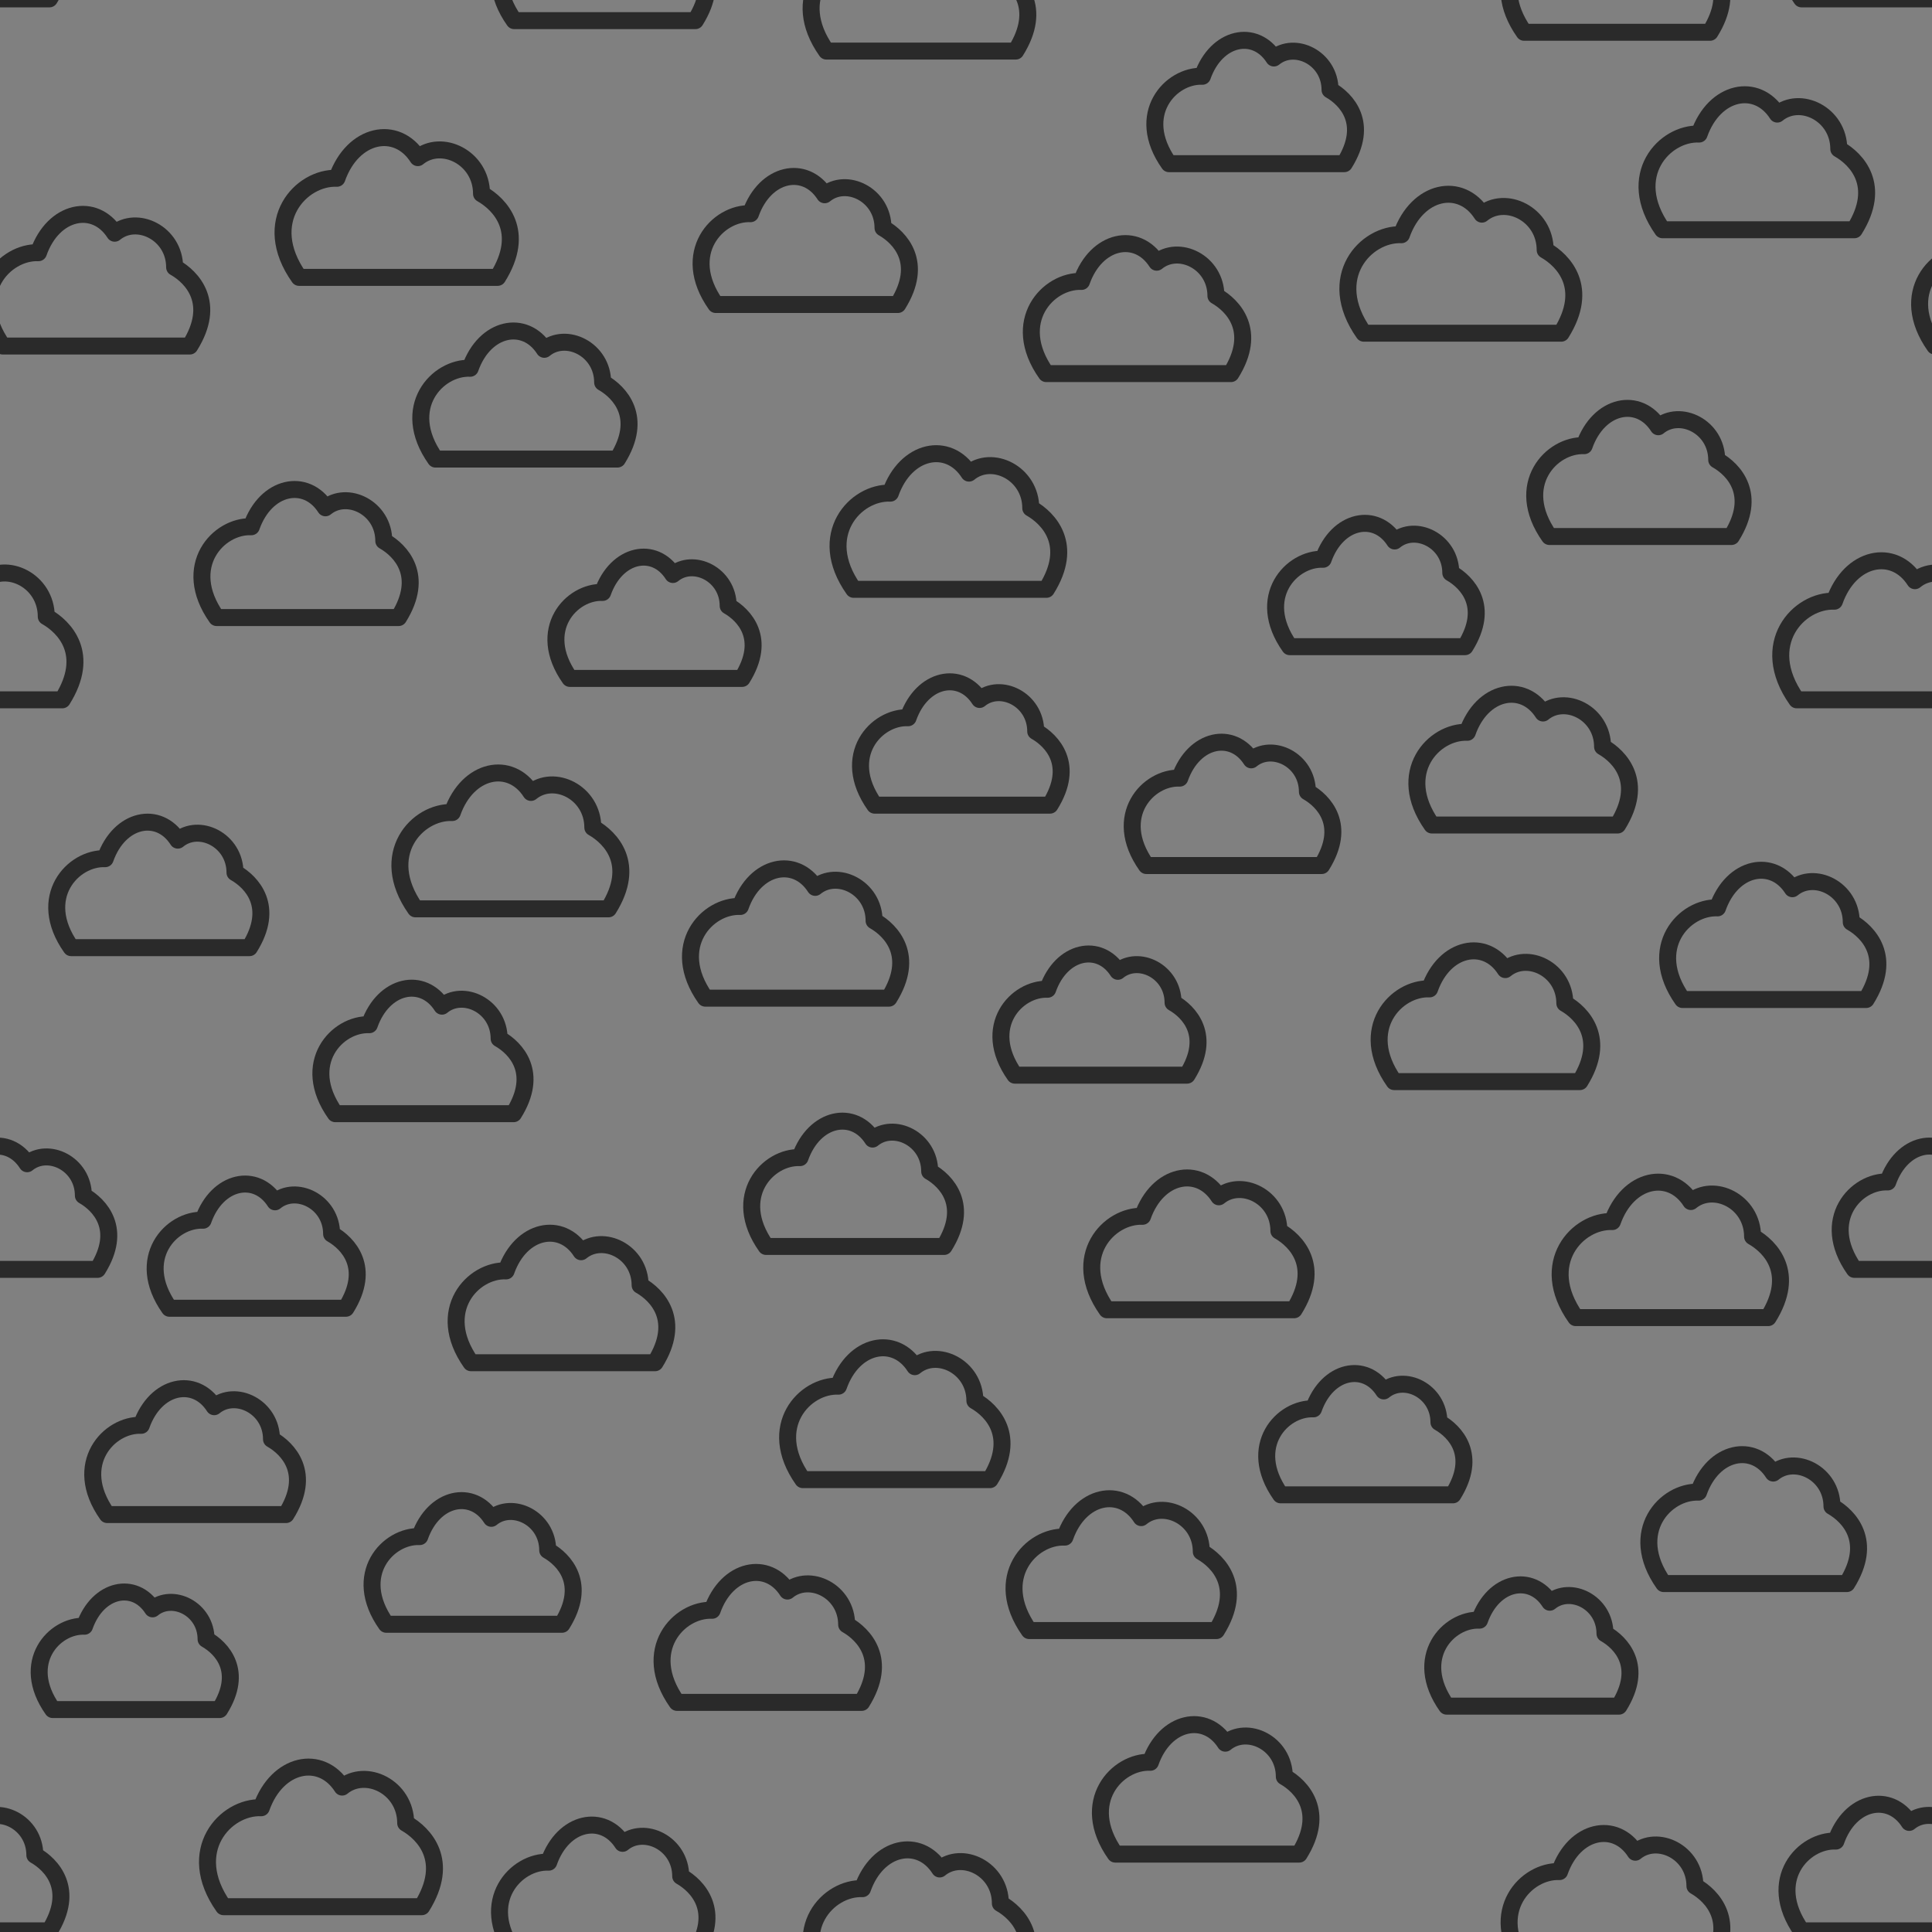
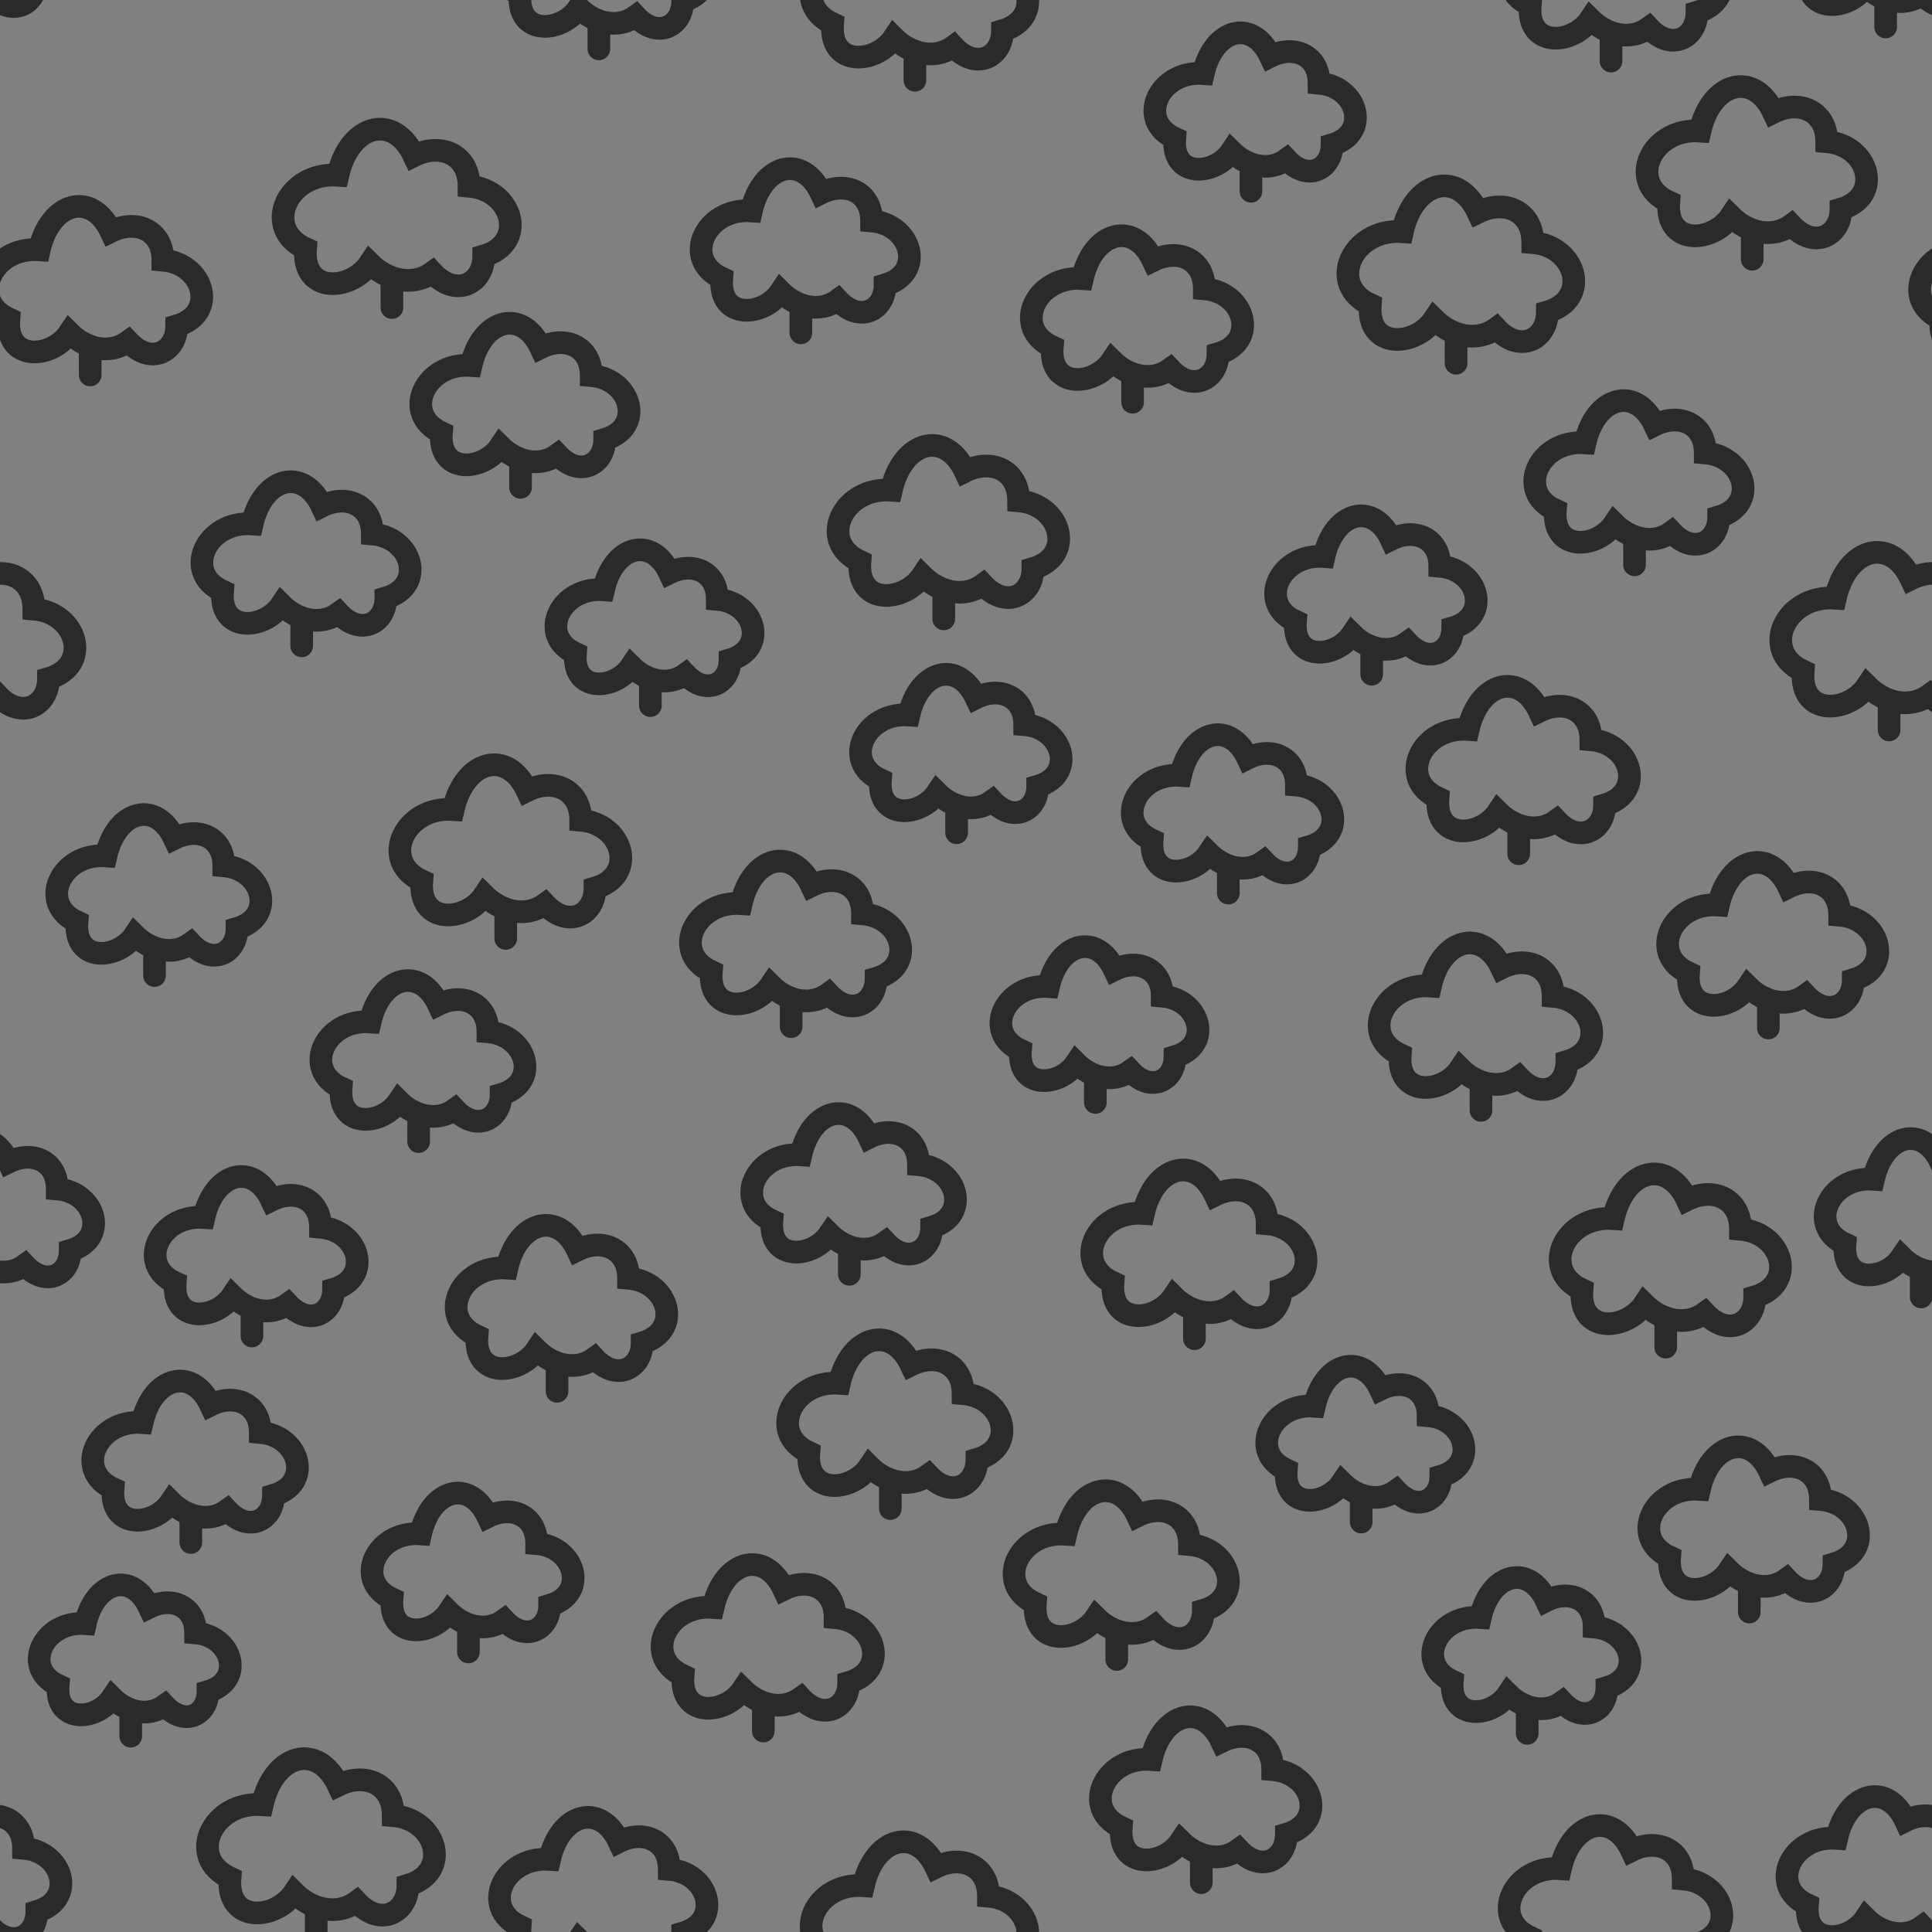
<svg xmlns="http://www.w3.org/2000/svg" xmlns:xlink="http://www.w3.org/1999/xlink" width="256px" height="256px" viewBox="0 0 256 256" version="1.1">
  <defs>
    <rect id="path-1" x="0" y="0" width="256" height="256" />
  </defs>
  <g id="shrub" stroke="none" fill="none" fill-rule="evenodd" stroke-width="1">
    <g id="Group">
      <rect id="Rectangle" fill="#808080" x="0" y="0" width="256" height="256" />
      <g id="Clipped">
        <mask id="mask-2" fill="white">
          <use xlink:href="#path-1" />
        </mask>
        <g id="Rectangle" />
-         <g id="Group" mask="url(#mask-2)" stroke-linecap="round" stroke-linejoin="round">
-           <g transform="translate(-277.6529, -280.3426)">
-             <g id="tile" transform="translate(256, 256)">
-               <path d="M4.364,24.193 C-0.388,17.461 4.625,12.124 8.918,12.295 C10.817,6.886 16.082,5.842 18.629,9.82 C21.482,7.471 26.27,9.82 26.27,14.158 C28.493,15.418 31.643,18.703 28.205,24.193 L4.364,24.193 Z" id="Path" stroke="#2A2A2A" stroke-width="2.25" />
-               <path d="M89.783,27.076 C84.995,20.299 90.035,14.917 94.364,15.088 C96.281,9.643 101.582,8.59 104.147,12.595 C107.027,10.228 111.851,12.595 111.851,16.96 C114.092,18.238 117.26,21.541 113.795,27.076 L89.783,27.076 Z" id="Path" stroke="#2A2A2A" stroke-width="2.25" />
-               <path d="M131.159,31.11 C126.155,24.027 131.42,18.411 135.938,18.6 C137.945,12.903 143.489,11.805 146.162,15.99 C149.168,13.515 154.208,15.99 154.208,20.553 C156.548,21.876 159.86,25.341 156.242,31.11 L131.159,31.11 Z" id="Path" stroke="#2A2A2A" stroke-width="2.25" />
-               <path d="M223.606,28.62 C218.701,21.672 223.867,16.155 228.304,16.335 C230.275,10.746 235.711,9.666 238.339,13.77 C241.291,11.349 246.241,13.77 246.241,18.252 C248.536,19.557 251.785,22.95 248.239,28.62 L223.606,28.62 Z" id="Path" stroke="#2A2A2A" stroke-width="2.25" />
-               <path d="M22.014,70.193 C17.073,63.2 22.284,57.647 26.748,57.827 C28.728,52.202 34.2,51.113 36.846,55.244 C39.816,52.805 44.793,55.244 44.793,59.762 C47.106,61.067 50.382,64.487 46.8,70.193 L22.014,70.193 Z" id="Path" stroke="#2A2A2A" stroke-width="2.25" />
-               <path d="M61.284,61.097 C56.037,53.663 61.563,47.768 66.297,47.966 C68.403,41.99 74.217,40.838 77.016,45.23 C80.175,42.638 85.458,45.23 85.458,50.018 C87.915,51.413 91.389,55.031 87.591,61.097 L61.284,61.097 Z" id="Path" stroke="#2A2A2A" stroke-width="2.25" />
-               <path d="M116.499,64.692 C111.693,57.888 116.76,52.479 121.098,52.659 C123.033,47.187 128.352,46.134 130.926,50.148 C133.815,47.772 138.657,50.148 138.657,54.54 C140.907,55.818 144.093,59.139 140.619,64.692 L116.499,64.692 Z" id="Path" stroke="#2A2A2A" stroke-width="2.25" />
-               <path d="M160.287,73.846 C155.409,66.943 160.548,61.453 164.958,61.633 C166.911,56.08 172.311,55.009 174.921,59.086 C177.855,56.683 182.769,59.086 182.769,63.541 C185.055,64.837 188.286,68.212 184.758,73.846 L160.287,73.846 Z" id="Path" stroke="#2A2A2A" stroke-width="2.25" />
-               <path d="M202.366,68.494 C197.155,61.105 202.645,55.246 207.352,55.444 C209.449,49.504 215.218,48.361 218.008,52.717 C221.149,50.143 226.396,52.717 226.396,57.478 C228.835,58.864 232.291,62.473 228.52,68.494 L202.366,68.494 Z" id="Path" stroke="#2A2A2A" stroke-width="2.25" />
-               <path d="M241.947,54.786 C236.88,47.613 242.217,41.916 246.798,42.105 C248.832,36.336 254.439,35.22 257.148,39.459 C260.199,36.957 265.302,39.459 265.302,44.085 C267.678,45.435 271.035,48.936 267.363,54.786 L241.947,54.786 Z" id="Path" stroke="#2A2A2A" stroke-width="2.25" />
-               <path d="M3.727,117.073 C-1.493,109.684 4.006,103.816 8.722,104.005 C10.81,98.065 16.597,96.922 19.387,101.287 C22.528,98.704 27.784,101.287 27.784,106.048 C30.232,107.434 33.688,111.043 29.908,117.073 L3.727,117.073 Z" id="Path" stroke="#2A2A2A" stroke-width="2.25" />
-               <path d="M50.358,106.172 C45.552,99.359 50.61,93.959 54.957,94.139 C56.883,88.667 62.202,87.614 64.776,91.628 C67.665,89.252 72.507,91.628 72.507,96.02 C74.757,97.298 77.943,100.619 74.469,106.172 L50.358,106.172 Z" id="Path" stroke="#2A2A2A" stroke-width="2.25" />
-               <path d="M79.358,85.172 C74.552,78.359 79.61,72.959 83.957,73.139 C85.883,67.667 91.202,66.614 93.776,70.628 C96.665,68.252 101.507,70.628 101.507,75.02 C103.757,76.298 106.943,79.619 103.469,85.172 L79.358,85.172 Z" id="Path" stroke="#2A2A2A" stroke-width="2.25" />
-               <path d="M97.161,114.236 C92.607,107.783 97.404,102.671 101.508,102.842 C103.335,97.658 108.375,96.659 110.814,100.466 C113.55,98.216 118.14,100.466 118.14,104.624 C120.264,105.83 123.279,108.971 119.985,114.236 L97.161,114.236 Z" id="Path" stroke="#2A2A2A" stroke-width="2.25" />
-               <path d="M134.764,102.431 C129.67,95.222 135.034,89.498 139.633,89.687 C141.676,83.891 147.319,82.775 150.046,87.032 C153.106,84.512 158.236,87.032 158.236,91.676 C160.621,93.035 163.996,96.554 160.306,102.431 L134.764,102.431 Z" id="Path" stroke="#2A2A2A" stroke-width="2.25" />
-               <path d="M192.552,110.03 C187.926,103.478 192.795,98.276 196.98,98.447 C198.843,93.173 203.964,92.156 206.448,96.026 C209.229,93.74 213.891,96.026 213.891,100.256 C216.06,101.489 219.129,104.684 215.781,110.03 L192.552,110.03 Z" id="Path" stroke="#2A2A2A" stroke-width="2.25" />
-               <path d="M173.552,139.03 C168.926,132.478 173.795,127.276 177.98,127.447 C179.843,122.173 184.964,121.156 187.448,125.026 C190.229,122.74 194.891,125.026 194.891,129.256 C197.06,130.489 200.129,133.684 196.781,139.03 L173.552,139.03 Z" id="Path" stroke="#2A2A2A" stroke-width="2.25" />
-               <path d="M137.552,131.03 C132.926,124.478 137.795,119.276 141.98,119.447 C143.843,114.173 148.964,113.156 151.448,117.026 C154.229,114.74 158.891,117.026 158.891,121.256 C161.06,122.489 164.129,125.684 160.781,131.03 L137.552,131.03 Z" id="Path" stroke="#2A2A2A" stroke-width="2.25" />
-               <path d="M176.552,46.03 C171.926,39.478 176.795,34.276 180.98,34.447 C182.843,29.173 187.964,28.156 190.448,32.026 C193.229,29.74 197.891,32.026 197.891,36.256 C200.06,37.489 203.129,40.684 199.781,46.03 L176.552,46.03 Z" id="Path" stroke="#2A2A2A" stroke-width="2.25" />
-               <path d="M226.959,95.431 C222.153,88.618 227.22,83.218 231.567,83.398 C233.493,77.917 238.821,76.864 241.386,80.887 C244.284,78.511 249.126,80.887 249.126,85.279 C251.376,86.548 254.562,89.878 251.079,95.431 L226.959,95.431 Z" id="Path" stroke="#2A2A2A" stroke-width="2.25" />
-               <path d="M31.083,149.912 C26.367,143.243 31.335,137.951 35.592,138.122 C37.482,132.758 42.693,131.723 45.213,135.665 C48.048,133.334 52.791,135.665 52.791,139.967 C55.005,141.218 58.119,144.476 54.708,149.912 L31.083,149.912 Z" id="Path" stroke="#2A2A2A" stroke-width="2.25" />
-               <path d="M66.083,171.912 C61.367,165.243 66.335,159.951 70.592,160.122 C72.482,154.758 77.693,153.723 80.213,157.665 C83.048,155.334 87.791,157.665 87.791,161.967 C90.005,163.218 93.119,166.476 89.708,171.912 L66.083,171.912 Z" id="Path" stroke="#2A2A2A" stroke-width="2.25" />
-               <path d="M76.706,144.769 C71.612,137.542 76.976,131.818 81.584,132.007 C83.627,126.202 89.279,125.077 92.006,129.343 C95.075,126.823 100.205,129.343 100.205,133.996 C102.599,135.355 105.974,138.874 102.284,144.769 L76.706,144.769 Z" id="Path" stroke="#2A2A2A" stroke-width="2.25" />
-               <path d="M115.11,156.602 C110.259,149.726 115.371,144.272 119.754,144.452 C121.698,138.935 127.071,137.864 129.672,141.923 C132.588,139.529 137.475,141.923 137.475,146.351 C139.743,147.638 142.956,150.995 139.446,156.602 L115.11,156.602 Z" id="Path" stroke="#2A2A2A" stroke-width="2.25" />
-               <path d="M156.121,166.807 C151.576,160.372 156.364,155.26 160.477,155.422 C162.295,150.247 167.335,149.248 169.774,153.046 C172.51,150.805 177.091,153.046 177.091,157.204 C179.224,158.41 182.23,161.56 178.945,166.807 L156.121,166.807 Z" id="Path" stroke="#2A2A2A" stroke-width="2.25" />
-               <path d="M211.385,133.66 C206.48,126.712 211.646,121.195 216.083,121.375 C218.045,115.786 223.481,114.715 226.109,118.819 C229.061,116.389 234.002,118.819 234.002,123.292 C236.297,124.597 239.546,127.99 236,133.66 L211.385,133.66 Z" id="Path" stroke="#2A2A2A" stroke-width="2.25" />
-               <path d="M206.385,167.66 C201.48,160.712 206.646,155.195 211.083,155.375 C213.045,149.786 218.481,148.715 221.109,152.819 C224.061,150.389 229.002,152.819 229.002,157.292 C231.297,158.597 234.546,161.99 231,167.66 L206.385,167.66 Z" id="Path" stroke="#2A2A2A" stroke-width="2.25" />
-               <path d="M244.59,156.782 C239.739,149.915 244.851,144.461 249.234,144.641 C251.178,139.115 256.551,138.053 259.152,142.103 C262.068,139.709 266.955,142.103 266.955,146.54 C269.223,147.827 272.436,151.175 268.926,156.782 L244.59,156.782 Z" id="Path" stroke="#2A2A2A" stroke-width="2.25" />
-               <path d="M11.362,192.54 C6.736,185.988 11.614,180.786 15.79,180.957 C17.653,175.692 22.774,174.675 25.249,178.545 C28.039,176.259 32.701,178.545 32.701,182.766 C34.87,183.999 37.93,187.194 34.582,192.54 L11.362,192.54 Z" id="Path" stroke="#2A2A2A" stroke-width="2.25" />
-               <path d="M44.101,197.693 C39.439,191.096 44.353,185.849 48.565,186.029 C50.437,180.719 55.603,179.693 58.096,183.59 C60.895,181.286 65.593,183.59 65.593,187.847 C67.78,189.089 70.867,192.311 67.492,197.693 L44.101,197.693 Z" id="Path" stroke="#2A2A2A" stroke-width="2.25" />
-               <path d="M84.063,204.91 C79.203,198.025 84.324,192.562 88.716,192.742 C90.669,187.207 96.051,186.145 98.652,190.204 C101.577,187.81 106.473,190.204 106.473,194.65 C108.75,195.937 111.963,199.294 108.453,204.91 L84.063,204.91 Z" id="Path" stroke="#2A2A2A" stroke-width="2.25" />
-               <path d="M123.162,189.504 C118.464,182.844 123.414,177.552 127.662,177.732 C129.552,172.377 134.763,171.342 137.274,175.275 C140.1,172.953 144.843,175.275 144.843,179.568 C147.048,180.819 150.162,184.068 146.751,189.504 L123.162,189.504 Z" id="Path" stroke="#2A2A2A" stroke-width="2.25" />
-               <path d="M168.316,197.892 C163.375,190.881 168.586,185.328 173.05,185.508 C175.039,179.874 180.511,178.794 183.157,182.925 C186.136,180.486 191.113,182.925 191.113,187.443 C193.435,188.757 196.711,192.177 193.129,197.892 L168.316,197.892 Z" id="Path" stroke="#2A2A2A" stroke-width="2.25" />
-               <path d="M230.442,198.932 C225.357,191.732 230.712,186.017 235.302,186.206 C237.345,180.419 242.979,179.303 245.697,183.551 C248.757,181.04 253.878,183.551 253.878,188.195 C256.263,189.545 259.629,193.055 255.948,198.932 L230.442,198.932 Z" id="Path" stroke="#2A2A2A" stroke-width="2.25" />
-               <path d="M35.857,225.029 C31.132,218.342 36.109,213.032 40.375,213.203 C42.274,207.821 47.503,206.786 50.032,210.737 C52.876,208.406 57.628,210.737 57.628,215.048 C59.842,216.308 62.974,219.575 59.554,225.029 L35.857,225.029 Z" id="Path" stroke="#2A2A2A" stroke-width="2.25" />
-               <path d="M28.633,250.867 C24.221,244.623 28.868,239.666 32.851,239.825 C34.624,234.8 39.506,233.834 41.867,237.523 C44.523,235.346 48.959,237.523 48.959,241.548 C51.027,242.724 53.951,245.774 50.758,250.867 L28.633,250.867 Z" id="Path" stroke="#2A2A2A" stroke-width="2.25" />
-               <path d="M72.835,239.567 C68.191,232.997 73.078,227.777 77.272,227.948 C79.135,222.665 84.274,221.648 86.758,225.527 C89.548,223.232 94.228,225.527 94.228,229.766 C96.397,230.999 99.475,234.203 96.118,239.567 L72.835,239.567 Z" id="Path" stroke="#2A2A2A" stroke-width="2.25" />
-               <path d="M111.357,249.917 C106.479,243.014 111.618,237.524 116.019,237.713 C117.981,232.151 123.381,231.089 125.991,235.166 C128.925,232.754 133.839,235.166 133.839,239.621 C136.125,240.917 139.356,244.283 135.828,249.917 L111.357,249.917 Z" id="Path" stroke="#2A2A2A" stroke-width="2.25" />
-               <path d="M158.025,240.401 C153.075,233.39 158.286,227.828 162.759,228.017 C164.739,222.383 170.22,221.294 172.866,225.434 C175.845,222.986 180.831,225.434 180.831,229.952 C183.144,231.266 186.42,234.686 182.838,240.401 L158.025,240.401 Z" id="Path" stroke="#2A2A2A" stroke-width="2.25" />
-               <path d="M128.025,220.401 C123.075,213.39 128.286,207.828 132.759,208.017 C134.739,202.383 140.22,201.294 142.866,205.434 C145.845,202.986 150.831,205.434 150.831,209.952 C153.144,211.266 156.42,214.686 152.838,220.401 L128.025,220.401 Z" id="Path" stroke="#2A2A2A" stroke-width="2.25" />
-               <path d="M191.342,222.416 C186.797,215.963 191.585,210.851 195.698,211.022 C197.525,205.838 202.565,204.839 205.004,208.646 C207.74,206.396 212.321,208.646 212.321,212.804 C214.454,214.01 217.469,217.151 214.175,222.416 L191.342,222.416 Z" id="Path" stroke="#2A2A2A" stroke-width="2.25" />
-               <path d="M213.342,250.416 C208.797,243.963 213.585,238.851 217.698,239.022 C219.525,233.838 224.565,232.839 227.004,236.646 C229.74,234.396 234.321,236.646 234.321,240.804 C236.454,242.01 239.469,245.151 236.175,250.416 L213.342,250.416 Z" id="Path" stroke="#2A2A2A" stroke-width="2.25" />
-               <path d="M242.097,234.175 C237.255,227.317 242.358,221.881 246.723,222.061 C248.667,216.553 254.031,215.491 256.614,219.532 C259.53,217.147 264.399,219.532 264.399,223.951 C266.667,225.238 269.871,228.586 266.37,234.175 L242.097,234.175 Z" id="Path" stroke="#2A2A2A" stroke-width="2.25" />
-             </g>
-             <g id="tile-link" transform="translate(512, 256)">
-               <path d="M4.364,24.193 C-0.388,17.461 4.625,12.124 8.918,12.295 C10.817,6.886 16.082,5.842 18.629,9.82 C21.482,7.471 26.27,9.82 26.27,14.158 C28.493,15.418 31.643,18.703 28.205,24.193 L4.364,24.193 Z" id="Path" stroke="#2A2A2A" stroke-width="2.25" />
-               <path d="M22.014,70.193 C17.073,63.2 22.284,57.647 26.748,57.827 C28.728,52.202 34.2,51.113 36.846,55.244 C39.816,52.805 44.793,55.244 44.793,59.762 C47.106,61.067 50.382,64.487 46.8,70.193 L22.014,70.193 Z" id="Path" stroke="#2A2A2A" stroke-width="2.25" />
-               <path d="M3.727,117.073 C-1.493,109.684 4.006,103.816 8.722,104.005 C10.81,98.065 16.597,96.922 19.387,101.287 C22.528,98.704 27.784,101.287 27.784,106.048 C30.232,107.434 33.688,111.043 29.908,117.073 L3.727,117.073 Z" id="Path" stroke="#2A2A2A" stroke-width="2.25" />
-               <path d="M11.362,192.54 C6.736,185.988 11.614,180.786 15.79,180.957 C17.653,175.692 22.774,174.675 25.249,178.545 C28.039,176.259 32.701,178.545 32.701,182.766 C34.87,183.999 37.93,187.194 34.582,192.54 L11.362,192.54 Z" id="Path" stroke="#2A2A2A" stroke-width="2.25" />
-             </g>
-             <g id="tile-link" transform="translate(256, 512)">
-               <path d="M4.364,24.193 C-0.388,17.461 4.625,12.124 8.918,12.295 C10.817,6.886 16.082,5.842 18.629,9.82 C21.482,7.471 26.27,9.82 26.27,14.158 C28.493,15.418 31.643,18.703 28.205,24.193 L4.364,24.193 Z" id="Path" stroke="#2A2A2A" stroke-width="2.25" />
-               <path d="M51.272,20.989 C46.034,13.564 51.551,7.678 56.276,7.876 C58.382,1.909 64.187,0.757 66.986,5.14 C70.136,2.557 75.41,5.14 75.41,9.919 C77.867,11.314 81.332,14.932 77.543,20.989 L51.272,20.989 Z" id="Path" stroke="#2A2A2A" stroke-width="2.25" />
-               <path d="M89.783,27.076 C84.995,20.299 90.035,14.917 94.364,15.088 C96.281,9.643 101.582,8.59 104.147,12.595 C107.027,10.228 111.851,12.595 111.851,16.96 C114.092,18.238 117.26,21.541 113.795,27.076 L89.783,27.076 Z" id="Path" stroke="#2A2A2A" stroke-width="2.25" />
-               <path d="M131.159,31.11 C126.155,24.027 131.42,18.411 135.938,18.6 C137.945,12.903 143.489,11.805 146.162,15.99 C149.168,13.515 154.208,15.99 154.208,20.553 C156.548,21.876 159.86,25.341 156.242,31.11 L131.159,31.11 Z" id="Path" stroke="#2A2A2A" stroke-width="2.25" />
-               <path d="M169.432,14.02 C164.572,7.135 169.693,1.672 174.085,1.852 C176.029,-3.674 181.411,-4.745 184.012,-0.677 C186.937,-3.08 191.833,-0.677 191.833,3.76 C194.101,5.047 197.323,8.404 193.804,14.02 L169.432,14.02 Z" id="Path" stroke="#2A2A2A" stroke-width="2.25" />
-               <path d="M223.606,28.62 C218.701,21.672 223.867,16.155 228.304,16.335 C230.275,10.746 235.711,9.666 238.339,13.77 C241.291,11.349 246.241,13.77 246.241,18.252 C248.536,19.557 251.785,22.95 248.239,28.62 L223.606,28.62 Z" id="Path" stroke="#2A2A2A" stroke-width="2.25" />
-             </g>
-             <g id="tile-link" transform="translate(512, 512)">
-               <path d="M4.364,24.193 C-0.388,17.461 4.625,12.124 8.918,12.295 C10.817,6.886 16.082,5.842 18.629,9.82 C21.482,7.471 26.27,9.82 26.27,14.158 C28.493,15.418 31.643,18.703 28.205,24.193 L4.364,24.193 Z" id="Path" stroke="#2A2A2A" stroke-width="2.25" />
-             </g>
+         <g id="Group" mask="url(#mask-2)" stroke="#2A2A2A" stroke-width="3">
+           <g transform="translate(-20.0444, -17.9452)" id="Path">
+             <path d="M3.537,14.346 C-1.754,11.92 1.332,5.084 7.415,5.531 C8.829,-0.647 14.123,-1.971 16.543,3.198 C19.854,1.555 23.161,3.1 23.161,6.85 C28.453,7.289 30.216,13.683 24.924,15.228 C24.924,18.535 21.619,20.298 18.751,17.211 C16.325,18.974 13.239,18.093 11.255,16.109 C9.05,19.417 3.098,19.856 3.537,14.346 Z" />
+             <path d="M88.959,17.203 C83.629,14.759 86.738,7.873 92.866,8.324 C94.29,2.1 99.623,0.766 102.062,5.973 C105.396,4.318 108.728,5.874 108.728,9.651 C114.059,10.094 115.835,16.535 110.504,18.091 C110.504,21.423 107.175,23.199 104.286,20.09 C101.842,21.866 98.733,20.978 96.734,18.979 C94.513,22.311 88.517,22.754 88.959,17.203 Z" />
+             <line x1="99.401" y1="20.755" x2="99.401" y2="24.422" stroke-linecap="round" />
+             <path d="M130.369,21.085 C124.801,18.533 128.048,11.339 134.45,11.81 C135.937,5.308 141.508,3.916 144.055,9.355 C147.539,7.626 151.019,9.251 151.019,13.197 C156.588,13.659 158.443,20.388 152.874,22.013 C152.874,25.494 149.397,27.349 146.379,24.101 C143.826,25.956 140.578,25.028 138.49,22.941 C136.17,26.421 129.906,26.883 130.369,21.085 Z" />
+             <line x1="141.276" y1="24.796" x2="141.276" y2="28.581" stroke-linecap="round" />
+             <path d="M222.805,18.66 C217.338,16.154 220.527,9.092 226.811,9.554 C228.271,3.171 233.741,1.804 236.242,7.143 C239.661,5.446 243.078,7.042 243.078,10.916 C248.545,11.37 250.366,17.975 244.9,19.571 C244.9,22.988 241.485,24.809 238.522,21.621 C236.016,23.442 232.827,22.531 230.778,20.482 C228.5,23.899 222.351,24.352 222.805,18.66 Z" />
+             <line x1="233.512" y1="22.303" x2="233.512" y2="26.038" stroke-linecap="round" />
+             <path d="M259.537,14.346 C254.246,11.92 257.332,5.084 263.415,5.531 C264.829,-0.647 270.123,-1.971 272.543,3.198 C275.854,1.555 279.161,3.1 279.161,6.85 C284.453,7.289 286.216,13.683 280.924,15.228 C280.924,18.535 277.619,20.298 274.751,17.211 C272.325,18.974 269.239,18.093 267.255,16.109 C265.05,19.417 259.098,19.856 259.537,14.346 Z" />
+             <line x1="269.902" y1="17.872" x2="269.902" y2="21.519" stroke-linecap="round" />
+             <path d="M21.218,60.209 C15.716,57.686 18.925,50.578 25.25,51.043 C26.72,44.619 32.226,43.243 34.743,48.617 C38.185,46.909 41.624,48.515 41.624,52.414 C47.126,52.871 48.959,59.52 43.457,61.126 C43.457,64.565 40.021,66.398 37.038,63.189 C34.516,65.022 31.306,64.105 29.243,62.042 C26.95,65.482 20.761,65.938 21.218,60.209 Z" />
+             <line x1="31.996" y1="63.875" x2="31.996" y2="67.628" stroke-linecap="round" />
+             <path d="M60.535,50.89 C54.695,48.212 58.101,40.668 64.815,41.162 C66.375,34.343 72.218,32.882 74.89,38.586 C78.543,36.773 82.193,38.478 82.193,42.616 C88.034,43.101 89.979,50.158 84.139,51.863 C84.139,55.513 80.492,57.459 77.326,54.053 C74.649,55.998 71.242,55.025 69.052,52.836 C66.619,56.486 60.05,56.971 60.535,50.89 Z" />
+             <line x1="71.974" y1="54.781" x2="71.974" y2="58.703" stroke-linecap="round" />
+             <path d="M115.681,54.806 C110.328,52.352 113.45,45.436 119.603,45.889 C121.033,39.639 126.389,38.3 128.838,43.529 C132.186,41.867 135.532,43.429 135.532,47.222 C140.885,47.667 142.669,54.135 137.316,55.698 C137.316,59.043 133.973,60.827 131.071,57.705 C128.617,59.488 125.495,58.596 123.488,56.589 C121.257,59.935 115.236,60.38 115.681,54.806 Z" />
+             <line x1="126.165" y1="58.373" x2="126.165" y2="62.05" stroke-linecap="round" />
+             <path d="M159.479,63.907 C154.048,61.417 157.216,54.4 163.46,54.859 C164.911,48.517 170.345,47.158 172.83,52.464 C176.228,50.778 179.623,52.363 179.623,56.212 C185.055,56.663 186.864,63.226 181.433,64.812 C181.433,68.207 178.04,70.016 175.096,66.848 C172.606,68.658 169.438,67.753 167.401,65.716 C165.138,69.112 159.028,69.563 159.479,63.907 Z" />
+             <line x1="170.118" y1="67.526" x2="170.118" y2="71.243" stroke-linecap="round" />
+             <path d="M201.614,58.311 C195.809,55.649 199.195,48.15 205.868,48.641 C207.419,41.863 213.227,40.411 215.882,46.081 C219.513,44.279 223.142,45.973 223.142,50.087 C228.947,50.569 230.881,57.583 225.076,59.278 C225.076,62.906 221.45,64.84 218.304,61.454 C215.643,63.388 212.257,62.421 210.08,60.244 C207.661,63.873 201.132,64.355 201.614,58.311 Z" />
+             <line x1="212.984" y1="62.178" x2="212.984" y2="66.082" stroke-linecap="round" />
+             <path d="M241.17,44.711 C235.528,42.124 238.819,34.835 245.305,35.312 C246.813,28.724 252.458,27.312 255.039,32.824 C258.569,31.072 262.096,32.719 262.096,36.717 C267.738,37.186 269.618,44.004 263.976,45.651 C263.976,49.178 260.452,51.058 257.393,47.766 C254.806,49.646 251.515,48.706 249.4,46.591 C247.049,50.118 240.702,50.586 241.17,44.711 Z" />
+             <line x1="252.222" y1="48.471" x2="252.222" y2="52.293" stroke-linecap="round" />
+             <path d="M277.218,60.209 C271.716,57.686 274.925,50.578 281.25,51.043 C282.72,44.619 288.226,43.243 290.743,48.617 C294.185,46.909 297.624,48.515 297.624,52.414 C303.126,52.871 304.959,59.52 299.457,61.126 C299.457,64.565 296.021,66.398 293.038,63.189 C290.516,65.022 287.306,64.105 285.243,62.042 C282.95,65.482 276.761,65.938 277.218,60.209 Z" />
+             <path d="M2.975,106.888 C-2.837,104.223 0.553,96.715 7.235,97.206 C8.787,90.42 14.602,88.967 17.261,94.644 C20.897,92.839 24.53,94.536 24.53,98.654 C30.342,99.137 32.278,106.16 26.466,107.856 C26.466,111.489 22.836,113.425 19.686,110.035 C17.021,111.972 13.631,111.004 11.452,108.824 C9.03,112.457 2.493,112.94 2.975,106.888 Z" />
+             <path d="M49.538,96.285 C44.186,93.831 47.308,86.917 53.46,87.37 C54.889,81.122 60.243,79.783 62.691,85.01 C66.039,83.349 69.384,84.911 69.384,88.703 C74.736,89.147 76.519,95.614 71.167,97.176 C71.167,100.521 67.825,102.304 64.924,99.182 C62.471,100.965 59.349,100.074 57.343,98.067 C55.113,101.412 49.093,101.857 49.538,96.285 Z" />
+             <line x1="60.02" y1="99.85" x2="60.02" y2="103.527" stroke-linecap="round" />
+             <path d="M78.538,75.285 C73.186,72.831 76.308,65.917 82.46,66.37 C83.889,60.122 89.243,58.783 91.691,64.01 C95.039,62.349 98.384,63.911 98.384,67.703 C103.736,68.147 105.519,74.614 100.167,76.176 C100.167,79.521 96.825,81.304 93.924,78.182 C91.471,79.965 88.349,79.074 86.343,77.067 C84.113,80.412 78.093,80.857 78.538,75.285 Z" />
+             <line x1="89.02" y1="78.85" x2="89.02" y2="82.527" stroke-linecap="round" />
+             <path d="M96.297,104.533 C91.23,102.21 94.186,95.664 100.011,96.092 C101.364,90.176 106.434,88.909 108.752,93.858 C111.921,92.285 115.088,93.764 115.088,97.355 C120.155,97.775 121.843,103.898 116.776,105.377 C116.776,108.544 113.612,110.232 110.866,107.277 C108.542,108.965 105.587,108.121 103.687,106.221 C101.576,109.388 95.877,109.809 96.297,104.533 Z" />
+             <line x1="106.222" y1="107.909" x2="106.222" y2="111.444" stroke-linecap="round" />
+             <path d="M133.99,92.34 C128.319,89.74 131.627,82.414 138.146,82.894 C139.66,76.273 145.334,74.855 147.928,80.394 C151.475,78.633 155.02,80.288 155.02,84.307 C160.69,84.777 162.579,91.629 156.909,93.285 C156.909,96.829 153.367,98.718 150.294,95.411 C147.694,97.3 144.386,96.355 142.26,94.229 C139.897,97.774 133.519,98.244 133.99,92.34 Z" />
+             <line x1="145.097" y1="96.118" x2="145.097" y2="99.955" stroke-linecap="round" />
+             <path d="M191.705,100.273 C186.549,97.91 189.556,91.249 195.483,91.685 C196.86,85.666 202.018,84.376 204.377,89.412 C207.602,87.811 210.824,89.316 210.824,92.97 C215.98,93.398 217.697,99.627 212.542,101.132 C212.542,104.355 209.322,106.072 206.528,103.065 C204.164,104.783 201.157,103.924 199.224,101.991 C197.075,105.214 191.277,105.642 191.705,100.273 Z" />
+             <line x1="201.803" y1="103.709" x2="201.803" y2="107.288" stroke-linecap="round" />
+             <path d="M172.705,129.273 C167.549,126.91 170.556,120.249 176.483,120.685 C177.86,114.666 183.018,113.376 185.377,118.412 C188.602,116.811 191.824,118.316 191.824,121.97 C196.98,122.398 198.697,128.627 193.542,130.132 C193.542,133.355 190.322,135.072 187.528,132.065 C185.164,133.783 182.157,132.924 180.224,130.991 C178.075,134.214 172.277,134.642 172.705,129.273 Z" />
+             <line x1="182.803" y1="132.709" x2="182.803" y2="136.288" stroke-linecap="round" />
+             <path d="M136.705,121.273 C131.549,118.91 134.556,112.249 140.483,112.685 C141.86,106.666 147.018,105.376 149.377,110.412 C152.602,108.811 155.824,110.316 155.824,113.97 C160.98,114.398 162.697,120.627 157.542,122.132 C157.542,125.355 154.322,127.072 151.528,124.065 C149.164,125.783 146.157,124.924 144.224,122.991 C142.075,126.214 136.277,126.642 136.705,121.273 Z" />
+             <line x1="146.803" y1="124.709" x2="146.803" y2="128.288" stroke-linecap="round" />
+             <path d="M175.705,36.273 C170.549,33.91 173.556,27.249 179.483,27.685 C180.86,21.666 186.018,20.376 188.377,25.412 C191.602,23.811 194.824,25.316 194.824,28.97 C199.98,29.398 201.697,35.627 196.542,37.132 C196.542,40.355 193.322,42.072 190.528,39.065 C188.164,40.783 185.157,39.924 183.224,37.991 C181.075,41.214 175.277,41.642 175.705,36.273 Z" />
+             <line x1="185.803" y1="39.709" x2="185.803" y2="43.288" stroke-linecap="round" />
+             <path d="M226.142,85.543 C220.788,83.088 223.911,76.172 230.066,76.624 C231.496,70.373 236.853,69.034 239.302,74.264 C242.651,72.601 245.998,74.164 245.998,77.958 C251.352,78.403 253.136,84.872 247.782,86.435 C247.782,89.782 244.438,91.565 241.536,88.442 C239.081,90.226 235.958,89.334 233.951,87.327 C231.72,90.674 225.697,91.118 226.142,85.543 Z" />
+             <line x1="236.629" y1="89.111" x2="236.629" y2="92.789" stroke-linecap="round" />
+             <path d="M258.975,106.888 C253.163,104.223 256.553,96.715 263.235,97.206 C264.787,90.42 270.602,88.967 273.261,94.644 C276.897,92.839 280.53,94.536 280.53,98.654 C286.342,99.137 288.278,106.16 282.466,107.856 C282.466,111.489 278.836,113.425 275.686,110.035 C273.021,111.972 269.631,111.004 267.452,108.824 C265.03,112.457 258.493,112.94 258.975,106.888 Z" />
+             <line x1="270.359" y1="110.761" x2="270.359" y2="114.668" stroke-linecap="round" />
+             <path d="M30.245,140.096 C25,137.691 28.059,130.915 34.089,131.358 C35.49,125.234 40.738,123.922 43.138,129.046 C46.419,127.417 49.698,128.948 49.698,132.665 C54.943,133.101 56.69,139.439 51.445,140.97 C51.445,144.248 48.169,145.996 45.326,142.936 C42.921,144.684 39.862,143.81 37.895,141.843 C35.709,145.122 29.81,145.558 30.245,140.096 Z" />
+             <line x1="40.519" y1="143.591" x2="40.519" y2="147.215" stroke-linecap="round" />
+             <path d="M65.245,162.096 C60,159.691 63.059,152.915 69.089,153.358 C70.49,147.234 75.738,145.922 78.138,151.046 C81.419,149.417 84.698,150.948 84.698,154.665 C89.943,155.101 91.69,161.439 86.445,162.97 C86.445,166.248 83.169,167.996 80.326,164.936 C77.921,166.684 74.862,165.81 72.895,163.843 C70.709,167.122 64.81,167.558 65.245,162.096 Z" />
+             <line x1="75.519" y1="165.591" x2="75.519" y2="169.215" stroke-linecap="round" />
+             <path d="M75.936,134.669 C70.258,132.066 73.57,124.732 80.096,125.212 C81.613,118.583 87.293,117.163 89.891,122.708 C93.442,120.946 96.991,122.603 96.991,126.626 C102.668,127.098 104.56,133.958 98.882,135.615 C98.882,139.164 95.337,141.055 92.259,137.744 C89.656,139.635 86.345,138.689 84.216,136.561 C81.85,140.11 75.464,140.581 75.936,134.669 Z" />
+             <line x1="87.056" y1="138.452" x2="87.056" y2="142.292" stroke-linecap="round" />
+             <path d="M114.298,146.681 C108.897,144.204 112.047,137.226 118.257,137.683 C119.7,131.375 125.105,130.024 127.576,135.301 C130.955,133.624 134.332,135.2 134.332,139.028 C139.733,139.477 141.533,146.004 136.131,147.581 C136.131,150.957 132.758,152.757 129.83,149.606 C127.353,151.406 124.202,150.506 122.177,148.481 C119.926,151.857 113.85,152.306 114.298,146.681 Z" />
+             <line x1="124.879" y1="150.28" x2="124.879" y2="153.983" stroke-linecap="round" />
+             <path d="M155.261,157.11 C150.195,154.788 153.15,148.244 158.973,148.672 C160.326,142.758 165.394,141.491 167.711,146.439 C170.88,144.866 174.046,146.345 174.046,149.934 C179.111,150.355 180.798,156.475 175.733,157.954 C175.733,161.12 172.57,162.807 169.824,159.853 C167.502,161.54 164.547,160.697 162.648,158.798 C160.537,161.964 154.84,162.384 155.261,157.11 Z" />
+             <line x1="165.182" y1="160.485" x2="165.182" y2="164.019" stroke-linecap="round" />
+             <path d="M210.582,123.7 C205.119,121.196 208.305,114.138 214.586,114.6 C216.045,108.221 221.511,106.855 224.01,112.191 C227.428,110.495 230.843,112.089 230.843,115.961 C236.306,116.414 238.126,123.016 232.663,124.61 C232.663,128.025 229.251,129.845 226.29,126.659 C223.785,128.479 220.598,127.569 218.55,125.521 C216.273,128.935 210.128,129.389 210.582,123.7 Z" />
+             <line x1="221.283" y1="127.341" x2="221.283" y2="131.074" stroke-linecap="round" />
+             <path d="M205.582,157.7 C200.119,155.196 203.305,148.138 209.586,148.6 C211.045,142.221 216.511,140.855 219.01,146.191 C222.428,144.495 225.843,146.089 225.843,149.961 C231.306,150.414 233.126,157.016 227.663,158.61 C227.663,162.025 224.251,163.845 221.29,160.659 C218.785,162.479 215.598,161.569 213.55,159.521 C211.273,162.935 205.128,163.389 205.582,157.7 Z" />
+             <line x1="216.283" y1="161.341" x2="216.283" y2="165.074" stroke-linecap="round" />
+             <path d="M243.778,146.864 C238.377,144.387 241.527,137.408 247.737,137.865 C249.18,131.558 254.585,130.207 257.056,135.483 C260.435,133.806 263.812,135.383 263.812,139.211 C269.213,139.659 271.013,146.187 265.611,147.764 C265.611,151.14 262.238,152.94 259.31,149.789 C256.833,151.589 253.682,150.689 251.657,148.663 C249.406,152.04 243.33,152.488 243.778,146.864 Z" />
+             <line x1="254.359" y1="150.463" x2="254.359" y2="154.165" stroke-linecap="round" />
+             <path d="M8.515,182.787 C3.361,180.424 6.367,173.765 12.292,174.201 C13.669,168.184 18.825,166.894 21.183,171.929 C24.407,170.329 27.629,171.833 27.629,175.485 C32.782,175.913 34.499,182.141 29.346,183.645 C29.346,186.867 26.127,188.584 23.333,185.577 C20.97,187.295 17.964,186.436 16.032,184.504 C13.884,187.725 8.087,188.153 8.515,182.787 Z" />
+             <path d="M43.259,187.913 C38.066,185.533 41.095,178.825 47.064,179.264 C48.451,173.202 53.645,171.903 56.021,176.975 C59.269,175.363 62.514,176.878 62.514,180.557 C67.706,180.989 69.436,187.263 64.244,188.778 C64.244,192.024 61.001,193.753 58.187,190.725 C55.806,192.455 52.778,191.59 50.831,189.643 C48.668,192.888 42.827,193.32 43.259,187.913 Z" />
+             <line x1="53.429" y1="191.373" x2="53.429" y2="194.97" stroke-linecap="round" />
+             <path d="M83.253,194.985 C77.84,192.504 80.997,185.511 87.22,185.968 C88.666,179.648 94.082,178.294 96.558,183.582 C99.944,181.901 103.327,183.481 103.327,187.317 C108.74,187.766 110.544,194.307 105.131,195.887 C105.131,199.27 101.75,201.074 98.816,197.917 C96.334,199.72 93.177,198.818 91.148,196.789 C88.892,200.172 82.803,200.622 83.253,194.985 Z" />
+             <line x1="93.855" y1="198.592" x2="93.855" y2="202.3" stroke-linecap="round" />
+             <path d="M122.327,179.692 C117.091,177.291 120.145,170.525 126.165,170.968 C127.564,164.854 132.804,163.544 135.199,168.659 C138.475,167.033 141.749,168.562 141.749,172.273 C146.986,172.708 148.73,179.036 143.493,180.564 C143.493,183.838 140.223,185.582 137.384,182.528 C134.983,184.272 131.929,183.4 129.965,181.437 C127.783,184.71 121.893,185.145 122.327,179.692 Z" />
+             <line x1="132.585" y1="183.181" x2="132.585" y2="186.801" stroke-linecap="round" />
+             <path d="M167.522,187.903 C162.015,185.378 165.227,178.263 171.558,178.728 C173.03,172.298 178.54,170.92 181.059,176.3 C184.505,174.59 187.947,176.198 187.947,180.1 C193.455,180.558 195.29,187.213 189.782,188.82 C189.782,192.263 186.343,194.098 183.357,190.885 C180.832,192.72 177.62,191.803 175.555,189.738 C173.26,193.18 167.065,193.637 167.522,187.903 Z" />
+             <line x1="178.31" y1="191.572" x2="178.31" y2="195.328" stroke-linecap="round" />
+             <path d="M229.667,188.846 C224.005,186.25 227.308,178.935 233.817,179.414 C235.329,172.803 240.994,171.387 243.584,176.917 C247.126,175.159 250.666,176.812 250.666,180.824 C256.328,181.295 258.214,188.136 252.552,189.789 C252.552,193.328 249.016,195.215 245.947,191.912 C243.351,193.798 240.048,192.855 237.925,190.732 C235.566,194.271 229.197,194.741 229.667,188.846 Z" />
+             <line x1="240.758" y1="192.619" x2="240.758" y2="196.451" stroke-linecap="round" />
+             <path d="M264.515,182.787 C259.361,180.424 262.367,173.765 268.292,174.201 C269.669,168.184 274.825,166.894 277.183,171.929 C280.407,170.329 283.629,171.833 283.629,175.485 C288.782,175.913 290.499,182.141 285.346,183.645 C285.346,186.867 282.127,188.584 279.333,185.577 C276.97,187.295 273.964,186.436 272.032,184.504 C269.884,187.725 264.087,188.153 264.515,182.787 Z" />
+             <line x1="274.61" y1="186.221" x2="274.61" y2="189.799" stroke-linecap="round" />
+             <path d="M35.023,215.202 C29.763,212.79 32.831,205.994 38.878,206.439 C40.283,200.297 45.546,198.981 47.953,204.119 C51.243,202.486 54.531,204.022 54.531,207.749 C59.792,208.186 61.544,214.542 56.284,216.078 C56.284,219.366 52.999,221.118 50.147,218.05 C47.736,219.803 44.667,218.926 42.695,216.954 C40.503,220.242 34.586,220.679 35.023,215.202 Z" />
+             <line x1="45.327" y1="218.707" x2="45.327" y2="222.338" stroke-linecap="round" />
+             <path d="M27.748,241.267 C22.837,239.015 25.701,232.67 31.347,233.085 C32.659,227.351 37.573,226.123 39.819,230.92 C42.892,229.395 45.962,230.829 45.962,234.309 C50.873,234.717 52.509,240.651 47.598,242.085 C47.598,245.155 44.531,246.791 41.869,243.926 C39.617,245.562 36.752,244.744 34.911,242.903 C32.864,245.973 27.34,246.38 27.748,241.267 Z" />
+             <line x1="37.368" y1="244.539" x2="37.368" y2="247.996" stroke-linecap="round" />
+             <path d="M71.986,229.802 C66.818,227.432 69.832,220.755 75.774,221.192 C77.154,215.158 82.325,213.865 84.689,218.913 C87.922,217.309 91.153,218.817 91.153,222.48 C96.321,222.909 98.043,229.154 92.875,230.662 C92.875,233.893 89.647,235.615 86.846,232.6 C84.476,234.322 81.461,233.461 79.524,231.523 C77.37,234.754 71.557,235.183 71.986,229.802 Z" />
+             <line x1="82.109" y1="233.245" x2="82.109" y2="236.831" stroke-linecap="round" />
+             <path d="M110.549,239.981 C105.118,237.49 108.286,230.473 114.53,230.933 C115.981,224.591 121.415,223.232 123.9,228.538 C127.298,226.851 130.693,228.437 130.693,232.286 C136.125,232.737 137.934,239.3 132.503,240.885 C132.503,244.281 129.11,246.09 126.166,242.922 C123.676,244.732 120.508,243.827 118.471,241.79 C116.208,245.185 110.098,245.636 110.549,239.981 Z" />
+             <line x1="121.188" y1="243.6" x2="121.188" y2="247.317" stroke-linecap="round" />
+             <path d="M157.227,230.411 C151.718,227.886 154.931,220.769 161.264,221.235 C162.735,214.803 168.247,213.425 170.767,218.806 C174.213,217.096 177.656,218.704 177.656,222.607 C183.165,223.065 185,229.721 179.491,231.329 C179.491,234.772 176.051,236.607 173.065,233.394 C170.54,235.23 167.326,234.312 165.261,232.247 C162.966,235.69 156.769,236.147 157.227,230.411 Z" />
+             <line x1="168.017" y1="234.082" x2="168.017" y2="237.838" stroke-linecap="round" />
+             <path d="M127.227,210.411 C121.718,207.886 124.931,200.769 131.264,201.235 C132.735,194.803 138.247,193.425 140.767,198.806 C144.213,197.096 147.656,198.704 147.656,202.607 C153.165,203.065 155,209.721 149.491,211.329 C149.491,214.772 146.051,216.607 143.065,213.394 C140.54,215.23 137.326,214.312 135.261,212.247 C132.966,215.69 126.769,216.147 127.227,210.411 Z" />
+             <line x1="138.017" y1="214.082" x2="138.017" y2="217.838" stroke-linecap="round" />
+             <path d="M190.483,212.714 C185.415,210.39 188.371,203.843 194.197,204.272 C195.551,198.355 200.621,197.087 202.939,202.037 C206.11,200.464 209.277,201.943 209.277,205.534 C214.345,205.955 216.033,212.079 210.966,213.558 C210.966,216.725 207.801,218.414 205.054,215.458 C202.73,217.146 199.774,216.302 197.874,214.402 C195.762,217.57 190.062,217.99 190.483,212.714 Z" />
+             <line x1="200.409" y1="216.09" x2="200.409" y2="219.626" stroke-linecap="round" />
+             <path d="M212.483,240.714 C207.415,238.39 210.371,231.843 216.197,232.272 C217.551,226.355 222.621,225.087 224.939,230.037 C228.11,228.464 231.277,229.943 231.277,233.534 C236.345,233.955 238.033,240.079 232.966,241.558 C232.966,244.725 229.801,246.414 227.054,243.458 C224.73,245.146 221.774,244.302 219.874,242.402 C217.762,245.57 212.062,245.99 212.483,240.714 Z" />
+             <line x1="222.409" y1="244.09" x2="222.409" y2="247.626" stroke-linecap="round" />
+             <path d="M241.281,224.264 C235.893,221.794 239.036,214.833 245.23,215.289 C246.67,208.998 252.06,207.65 254.525,212.913 C257.896,211.24 261.264,212.813 261.264,216.631 C266.652,217.078 268.447,223.589 263.059,225.162 C263.059,228.53 259.694,230.325 256.773,227.182 C254.303,228.977 251.16,228.08 249.14,226.06 C246.895,229.427 240.834,229.875 241.281,224.264 Z" />
+             <line x1="251.835" y1="227.855" x2="251.835" y2="231.55" stroke-linecap="round" />
+             <path d="M3.537,270.346 C-1.754,267.92 1.332,261.084 7.415,261.531 C8.829,255.353 14.123,254.029 16.543,259.198 C19.854,257.555 23.161,259.1 23.161,262.85 C28.453,263.289 30.216,269.683 24.924,271.228 C24.924,274.535 21.619,276.298 18.751,273.211 C16.325,274.974 13.239,274.093 11.255,272.109 C9.05,275.417 3.098,275.856 3.537,270.346 Z" />
+             <path d="M50.522,266.786 C44.691,264.112 48.092,256.578 54.796,257.071 C56.354,250.262 62.188,248.804 64.856,254.5 C68.504,252.69 72.149,254.392 72.149,258.524 C77.981,259.008 79.924,266.055 74.092,267.757 C74.092,271.402 70.45,273.345 67.289,269.944 C64.616,271.887 61.214,270.915 59.027,268.729 C56.597,272.374 50.038,272.858 50.522,266.786 Z" />
+             <line x1="61.945" y1="270.672" x2="61.945" y2="274.589" stroke-linecap="round" />
+             <path d="M88.959,273.203 C83.629,270.759 86.738,263.873 92.866,264.324 C94.29,258.1 99.623,256.766 102.062,261.973 C105.396,260.318 108.728,261.874 108.728,265.651 C114.059,266.094 115.835,272.535 110.504,274.091 C110.504,277.423 107.175,279.199 104.286,276.09 C101.842,277.866 98.733,276.978 96.734,274.979 C94.513,278.311 88.517,278.754 88.959,273.203 Z" />
+             <path d="M130.369,277.085 C124.801,274.533 128.048,267.339 134.45,267.81 C135.937,261.308 141.508,259.916 144.055,265.355 C147.539,263.626 151.019,265.251 151.019,269.197 C156.588,269.659 158.443,276.388 152.874,278.013 C152.874,281.494 149.397,283.349 146.379,280.101 C143.826,281.956 140.578,281.028 138.49,278.941 C136.17,282.421 129.906,282.883 130.369,277.085 Z" />
+             <path d="M168.621,260.095 C163.211,257.615 166.367,250.625 172.586,251.083 C174.031,244.766 179.444,243.412 181.919,248.697 C185.304,247.017 188.686,248.597 188.686,252.43 C194.096,252.88 195.898,259.417 190.488,260.996 C190.488,264.378 187.109,266.181 184.177,263.025 C181.696,264.827 178.54,263.926 176.512,261.898 C174.257,265.279 168.172,265.729 168.621,260.095 Z" />
+             <line x1="179.218" y1="263.7" x2="179.218" y2="267.407" stroke-linecap="round" />
+             <path d="M222.805,274.66 C217.338,272.154 220.527,265.092 226.811,265.554 C228.271,259.171 233.741,257.804 236.242,263.143 C239.661,261.446 243.078,263.042 243.078,266.916 C248.545,267.37 250.366,273.975 244.9,275.571 C244.9,278.988 241.485,280.809 238.522,277.621 C236.016,279.442 232.827,278.531 230.778,276.482 C228.5,279.899 222.351,280.352 222.805,274.66 Z" />
+             <path d="M259.537,270.346 C254.246,267.92 257.332,261.084 263.415,261.531 C264.829,255.353 270.123,254.029 272.543,259.198 C275.854,257.555 279.161,259.1 279.161,262.85 C284.453,263.289 286.216,269.683 280.924,271.228 C280.924,274.535 277.619,276.298 274.751,273.211 C272.325,274.974 269.239,274.093 267.255,272.109 C265.05,275.417 259.098,275.856 259.537,270.346 Z" />
          </g>
        </g>
      </g>
    </g>
  </g>
</svg>
